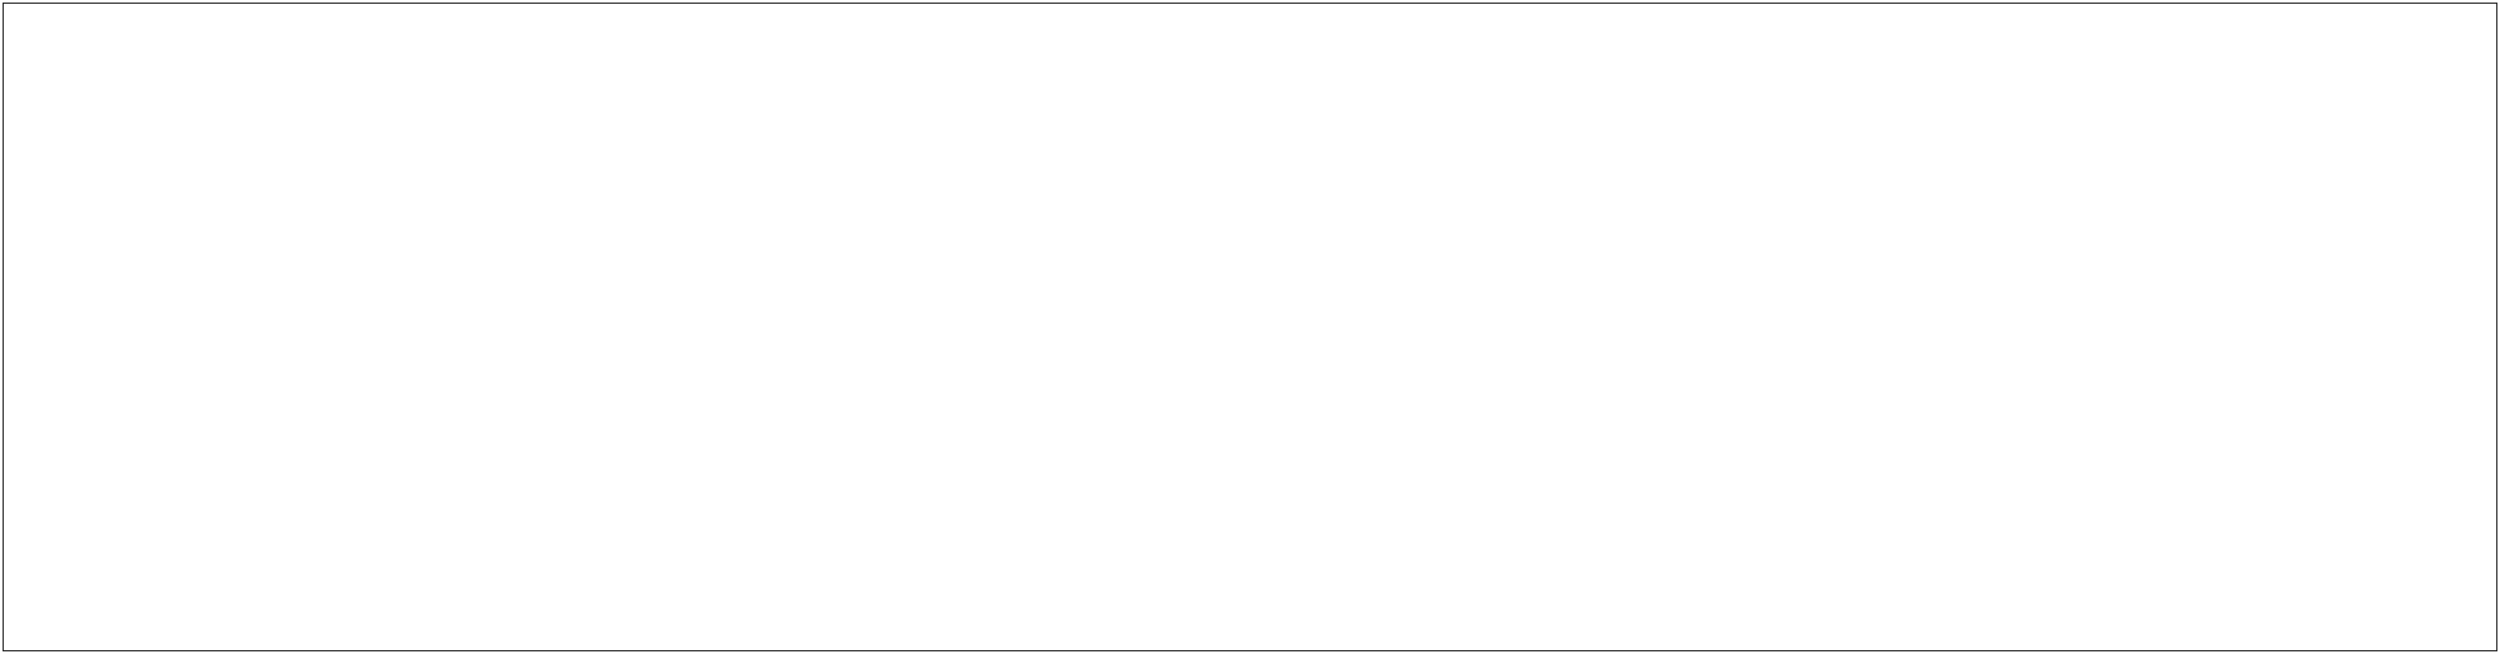
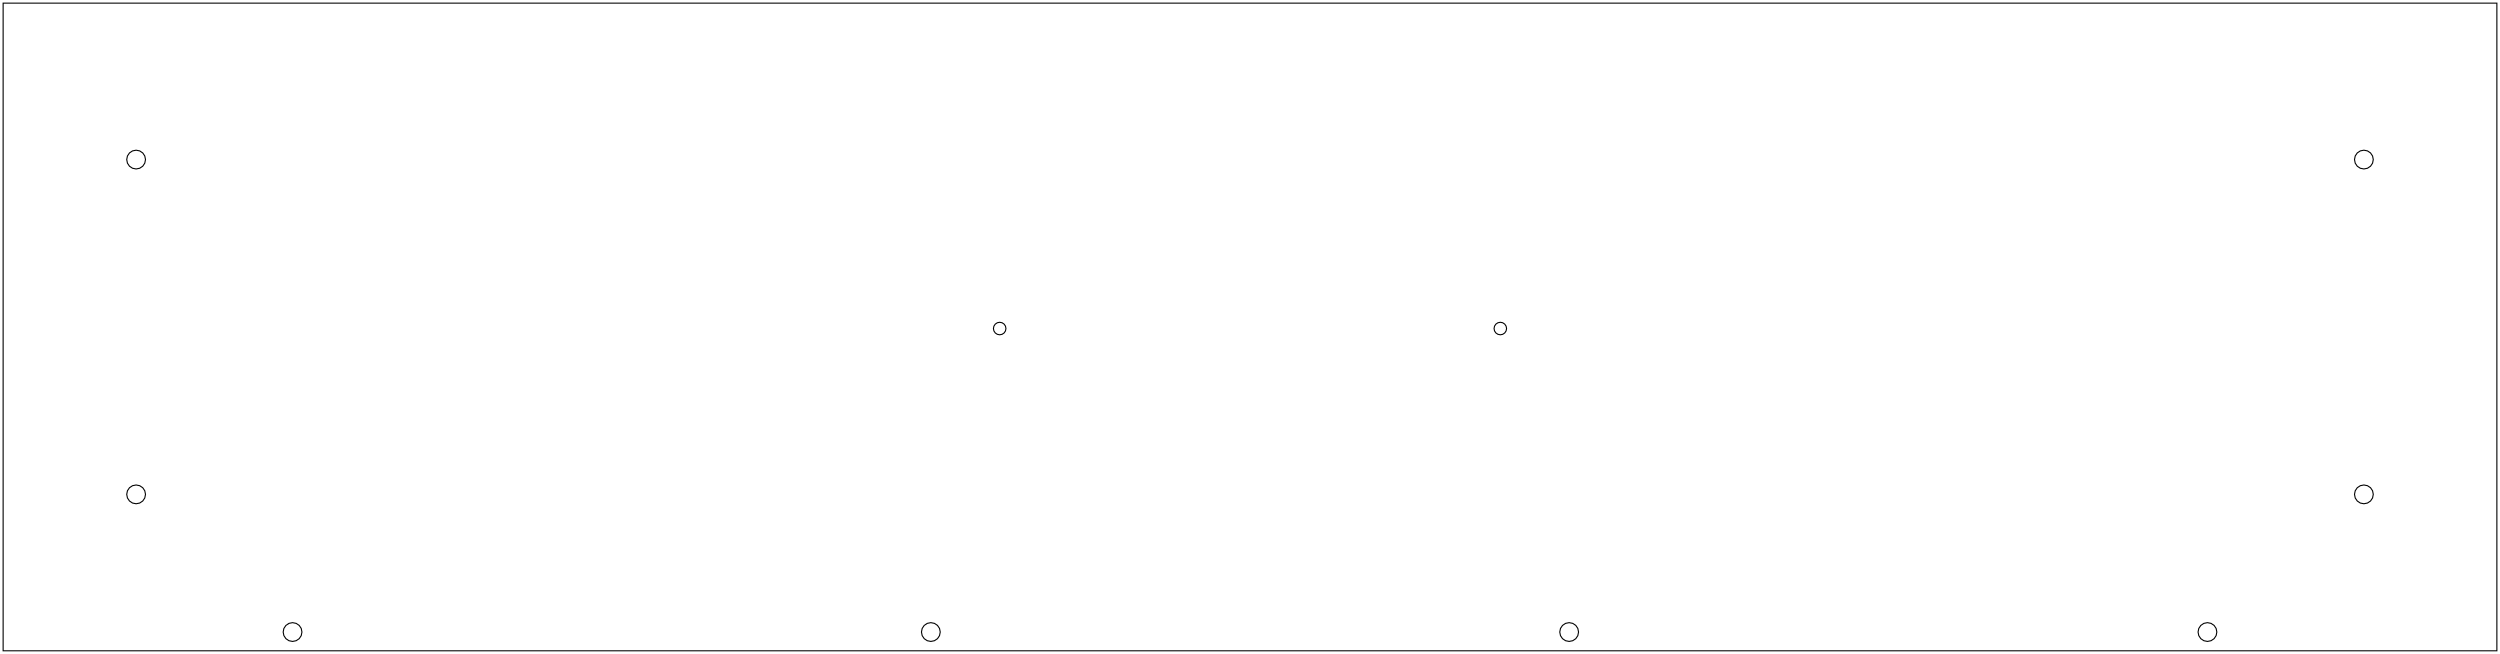
- <svg xmlns="http://www.w3.org/2000/svg" width="799mm" height="209mm" viewBox="-1 -1 799 209" version="1.1">
-   <path d=" M 0,207 L 797,207 L 797,-0 L 0,-0 z " stroke="black" fill="none" stroke-width="0.35" />
+ <svg xmlns="http://www.w3.org/2000/svg" width="799mm" height="209mm" viewBox="-1 -208 799 209" version="1.1">
+   <path d=" M 0,-0 L 797,-0 L 797,-207 L 0,-207 z M 39.5,-50 L 39.728,-51.148 L 40.379,-52.121 L 41.352,-52.772 L 42.5,-53 L 43.648,-52.772  L 44.621,-52.121 L 45.272,-51.148 L 45.5,-50 L 45.272,-48.852 L 44.621,-47.879 L 43.648,-47.228  L 42.5,-47 L 41.352,-47.228 L 40.379,-47.879 L 39.728,-48.852 z M 39.5,-157 L 39.728,-158.148 L 40.379,-159.121 L 41.352,-159.772 L 42.5,-160 L 43.648,-159.772  L 44.621,-159.121 L 45.272,-158.148 L 45.5,-157 L 45.272,-155.852 L 44.621,-154.879 L 43.648,-154.228  L 42.5,-154 L 41.352,-154.228 L 40.379,-154.879 L 39.728,-155.852 z M 89.5,-6 L 89.728,-7.148 L 90.379,-8.121 L 91.352,-8.772 L 92.5,-9 L 93.648,-8.772  L 94.621,-8.121 L 95.272,-7.148 L 95.5,-6 L 95.272,-4.852 L 94.621,-3.879 L 93.648,-3.228  L 92.5,-3 L 91.352,-3.228 L 90.379,-3.879 L 89.728,-4.852 z M 293.5,-6 L 293.728,-7.148 L 294.379,-8.121 L 295.352,-8.772 L 296.5,-9 L 297.648,-8.772  L 298.621,-8.121 L 299.272,-7.148 L 299.5,-6 L 299.272,-4.852 L 298.621,-3.879 L 297.648,-3.228  L 296.5,-3 L 295.352,-3.228 L 294.379,-3.879 L 293.728,-4.852 z M 316.5,-103 L 316.652,-103.765 L 317.086,-104.414 L 317.735,-104.848 L 318.5,-105 L 319.265,-104.848  L 319.914,-104.414 L 320.348,-103.765 L 320.5,-103 L 320.348,-102.235 L 319.914,-101.586 L 319.265,-101.152  L 318.5,-101 L 317.735,-101.152 L 317.086,-101.586 L 316.652,-102.235 z M 476.5,-103 L 476.652,-103.765 L 477.086,-104.414 L 477.735,-104.848 L 478.5,-105 L 479.265,-104.848  L 479.914,-104.414 L 480.348,-103.765 L 480.5,-103 L 480.348,-102.235 L 479.914,-101.586 L 479.265,-101.152  L 478.5,-101 L 477.735,-101.152 L 477.086,-101.586 L 476.652,-102.235 z M 497.5,-6 L 497.728,-7.148 L 498.379,-8.121 L 499.352,-8.772 L 500.5,-9 L 501.648,-8.772  L 502.621,-8.121 L 503.272,-7.148 L 503.5,-6 L 503.272,-4.852 L 502.621,-3.879 L 501.648,-3.228  L 500.5,-3 L 499.352,-3.228 L 498.379,-3.879 L 497.728,-4.852 z M 701.5,-6 L 701.728,-7.148 L 702.379,-8.121 L 703.352,-8.772 L 704.5,-9 L 705.648,-8.772  L 706.621,-8.121 L 707.272,-7.148 L 707.5,-6 L 707.272,-4.852 L 706.621,-3.879 L 705.648,-3.228  L 704.5,-3 L 703.352,-3.228 L 702.379,-3.879 L 701.728,-4.852 z M 751.5,-50 L 751.728,-51.148 L 752.379,-52.121 L 753.352,-52.772 L 754.5,-53 L 755.648,-52.772  L 756.621,-52.121 L 757.272,-51.148 L 757.5,-50 L 757.272,-48.852 L 756.621,-47.879 L 755.648,-47.228  L 754.5,-47 L 753.352,-47.228 L 752.379,-47.879 L 751.728,-48.852 z M 751.5,-157 L 751.728,-158.148 L 752.379,-159.121 L 753.352,-159.772 L 754.5,-160 L 755.648,-159.772  L 756.621,-159.121 L 757.272,-158.148 L 757.5,-157 L 757.272,-155.852 L 756.621,-154.879 L 755.648,-154.228  L 754.5,-154 L 753.352,-154.228 L 752.379,-154.879 L 751.728,-155.852 z " stroke="black" fill="none" stroke-width="0.35" />
</svg>
